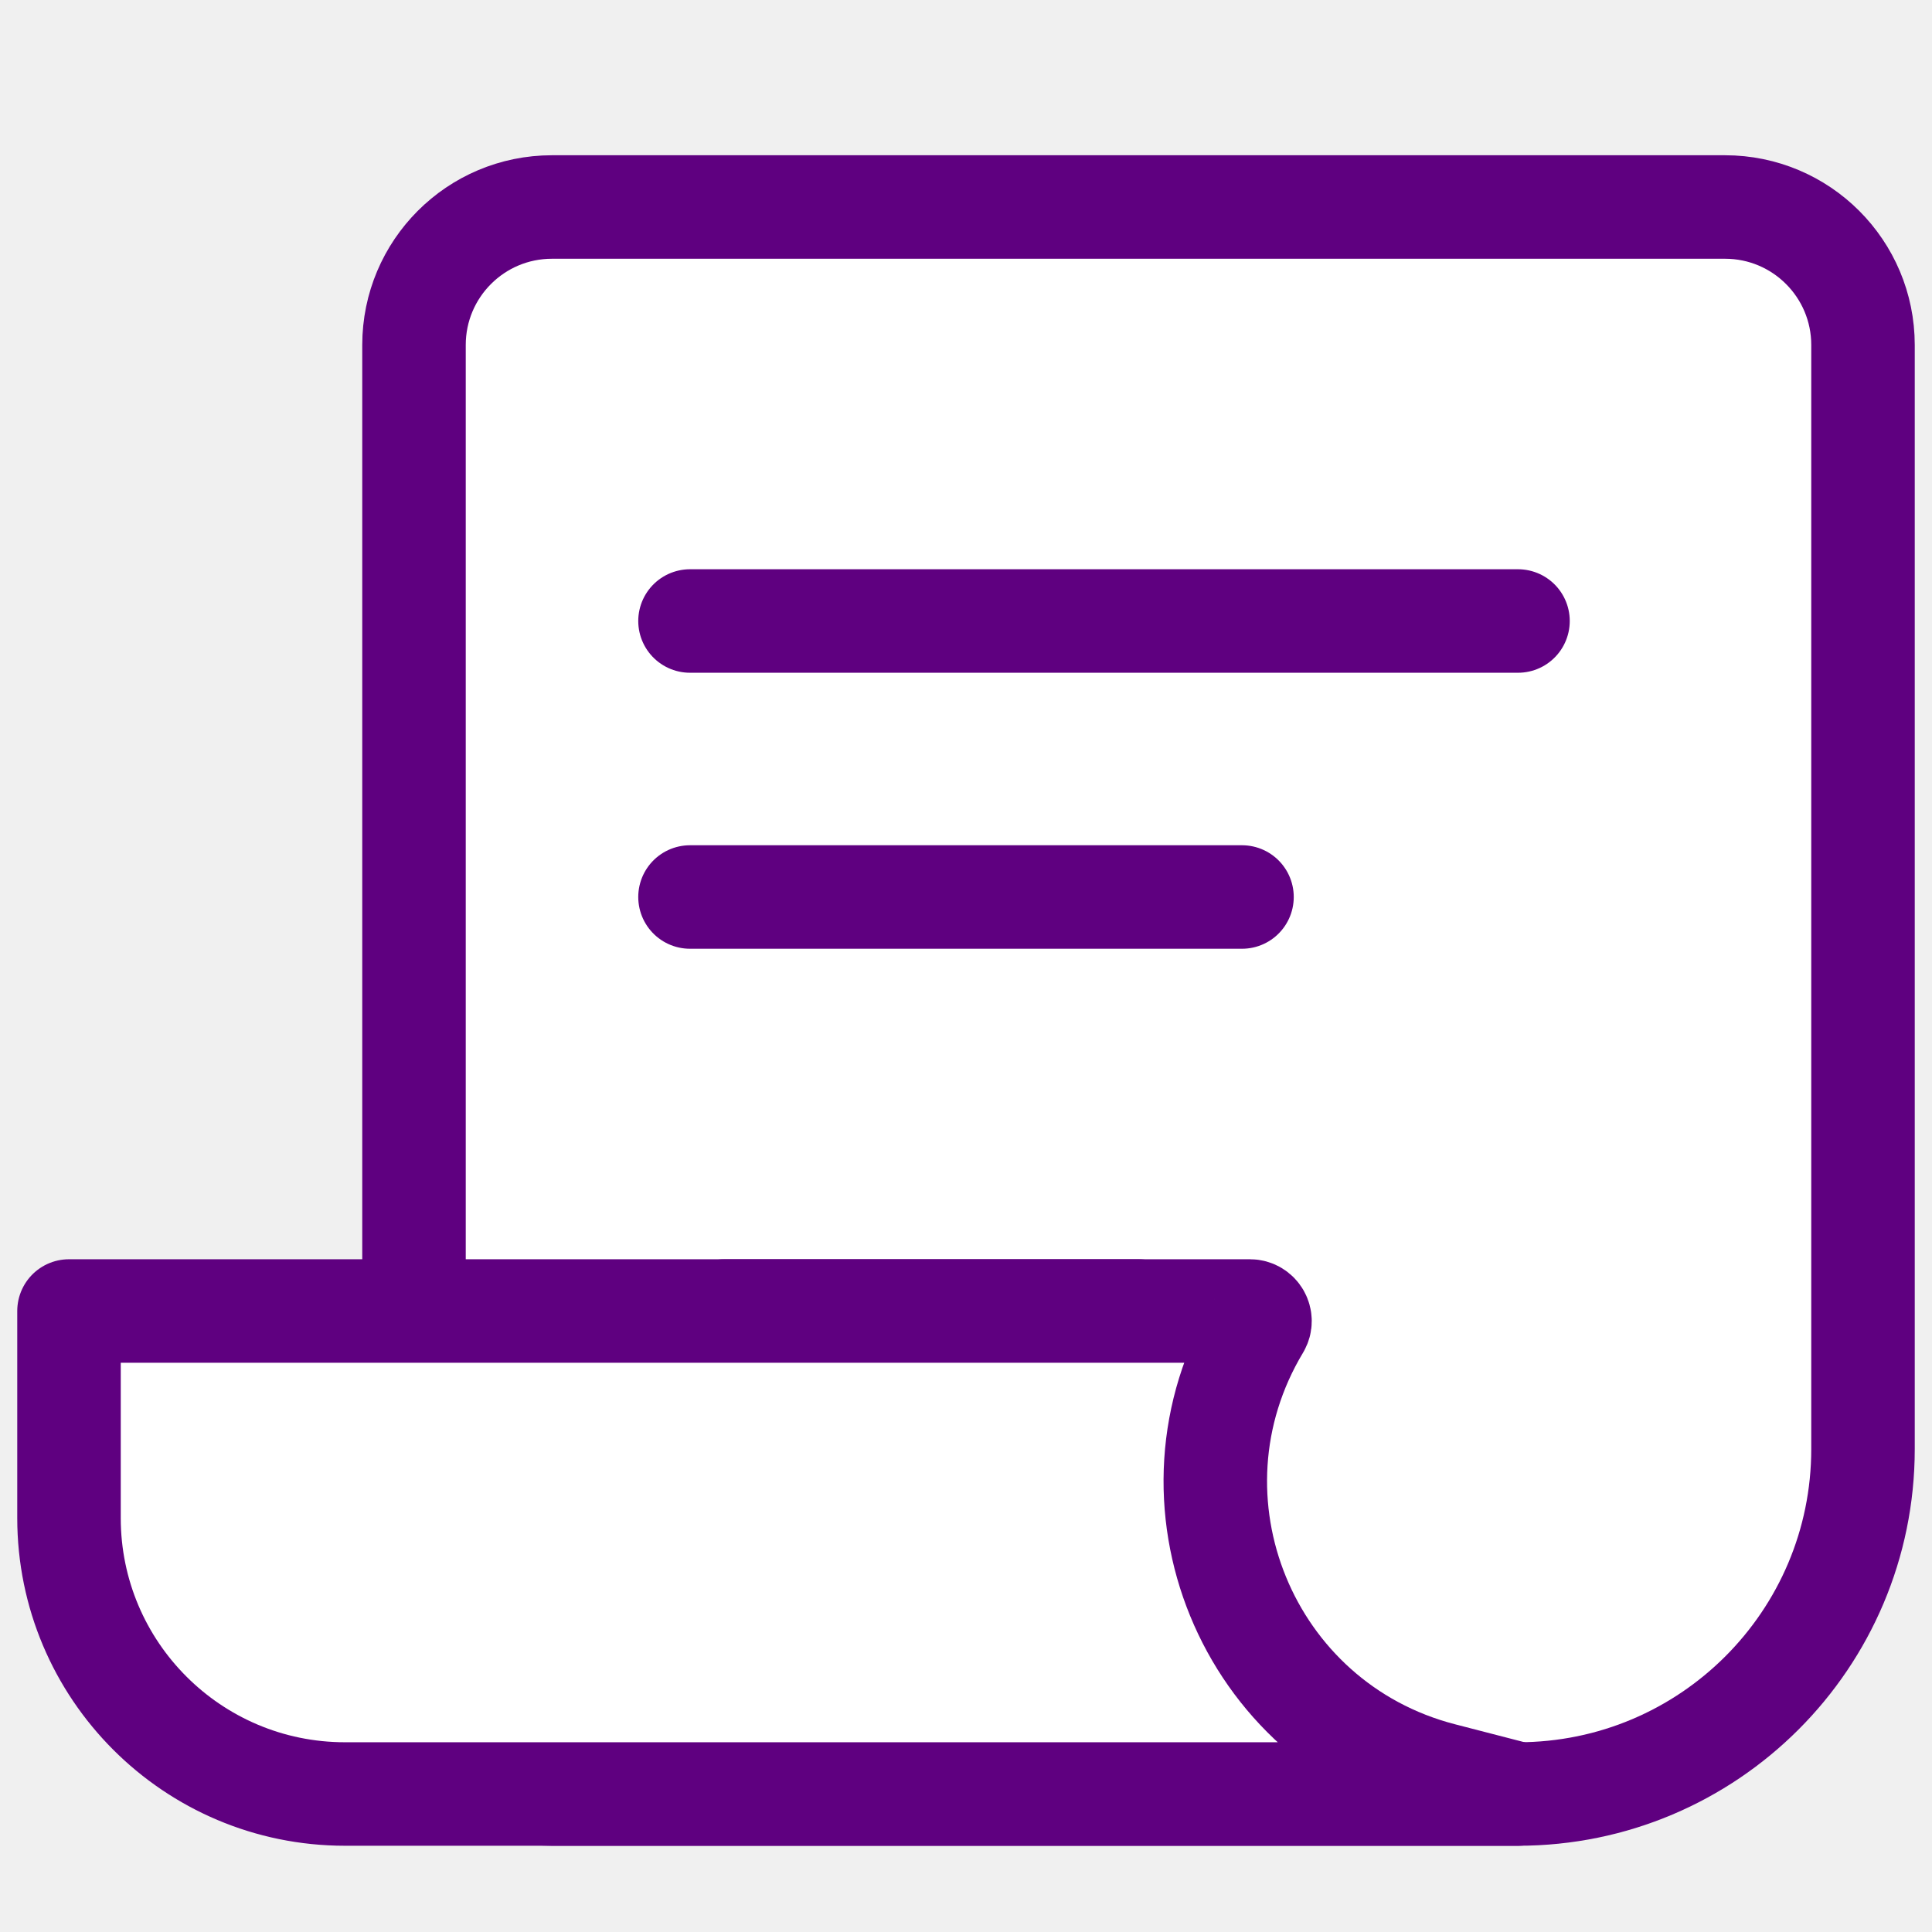
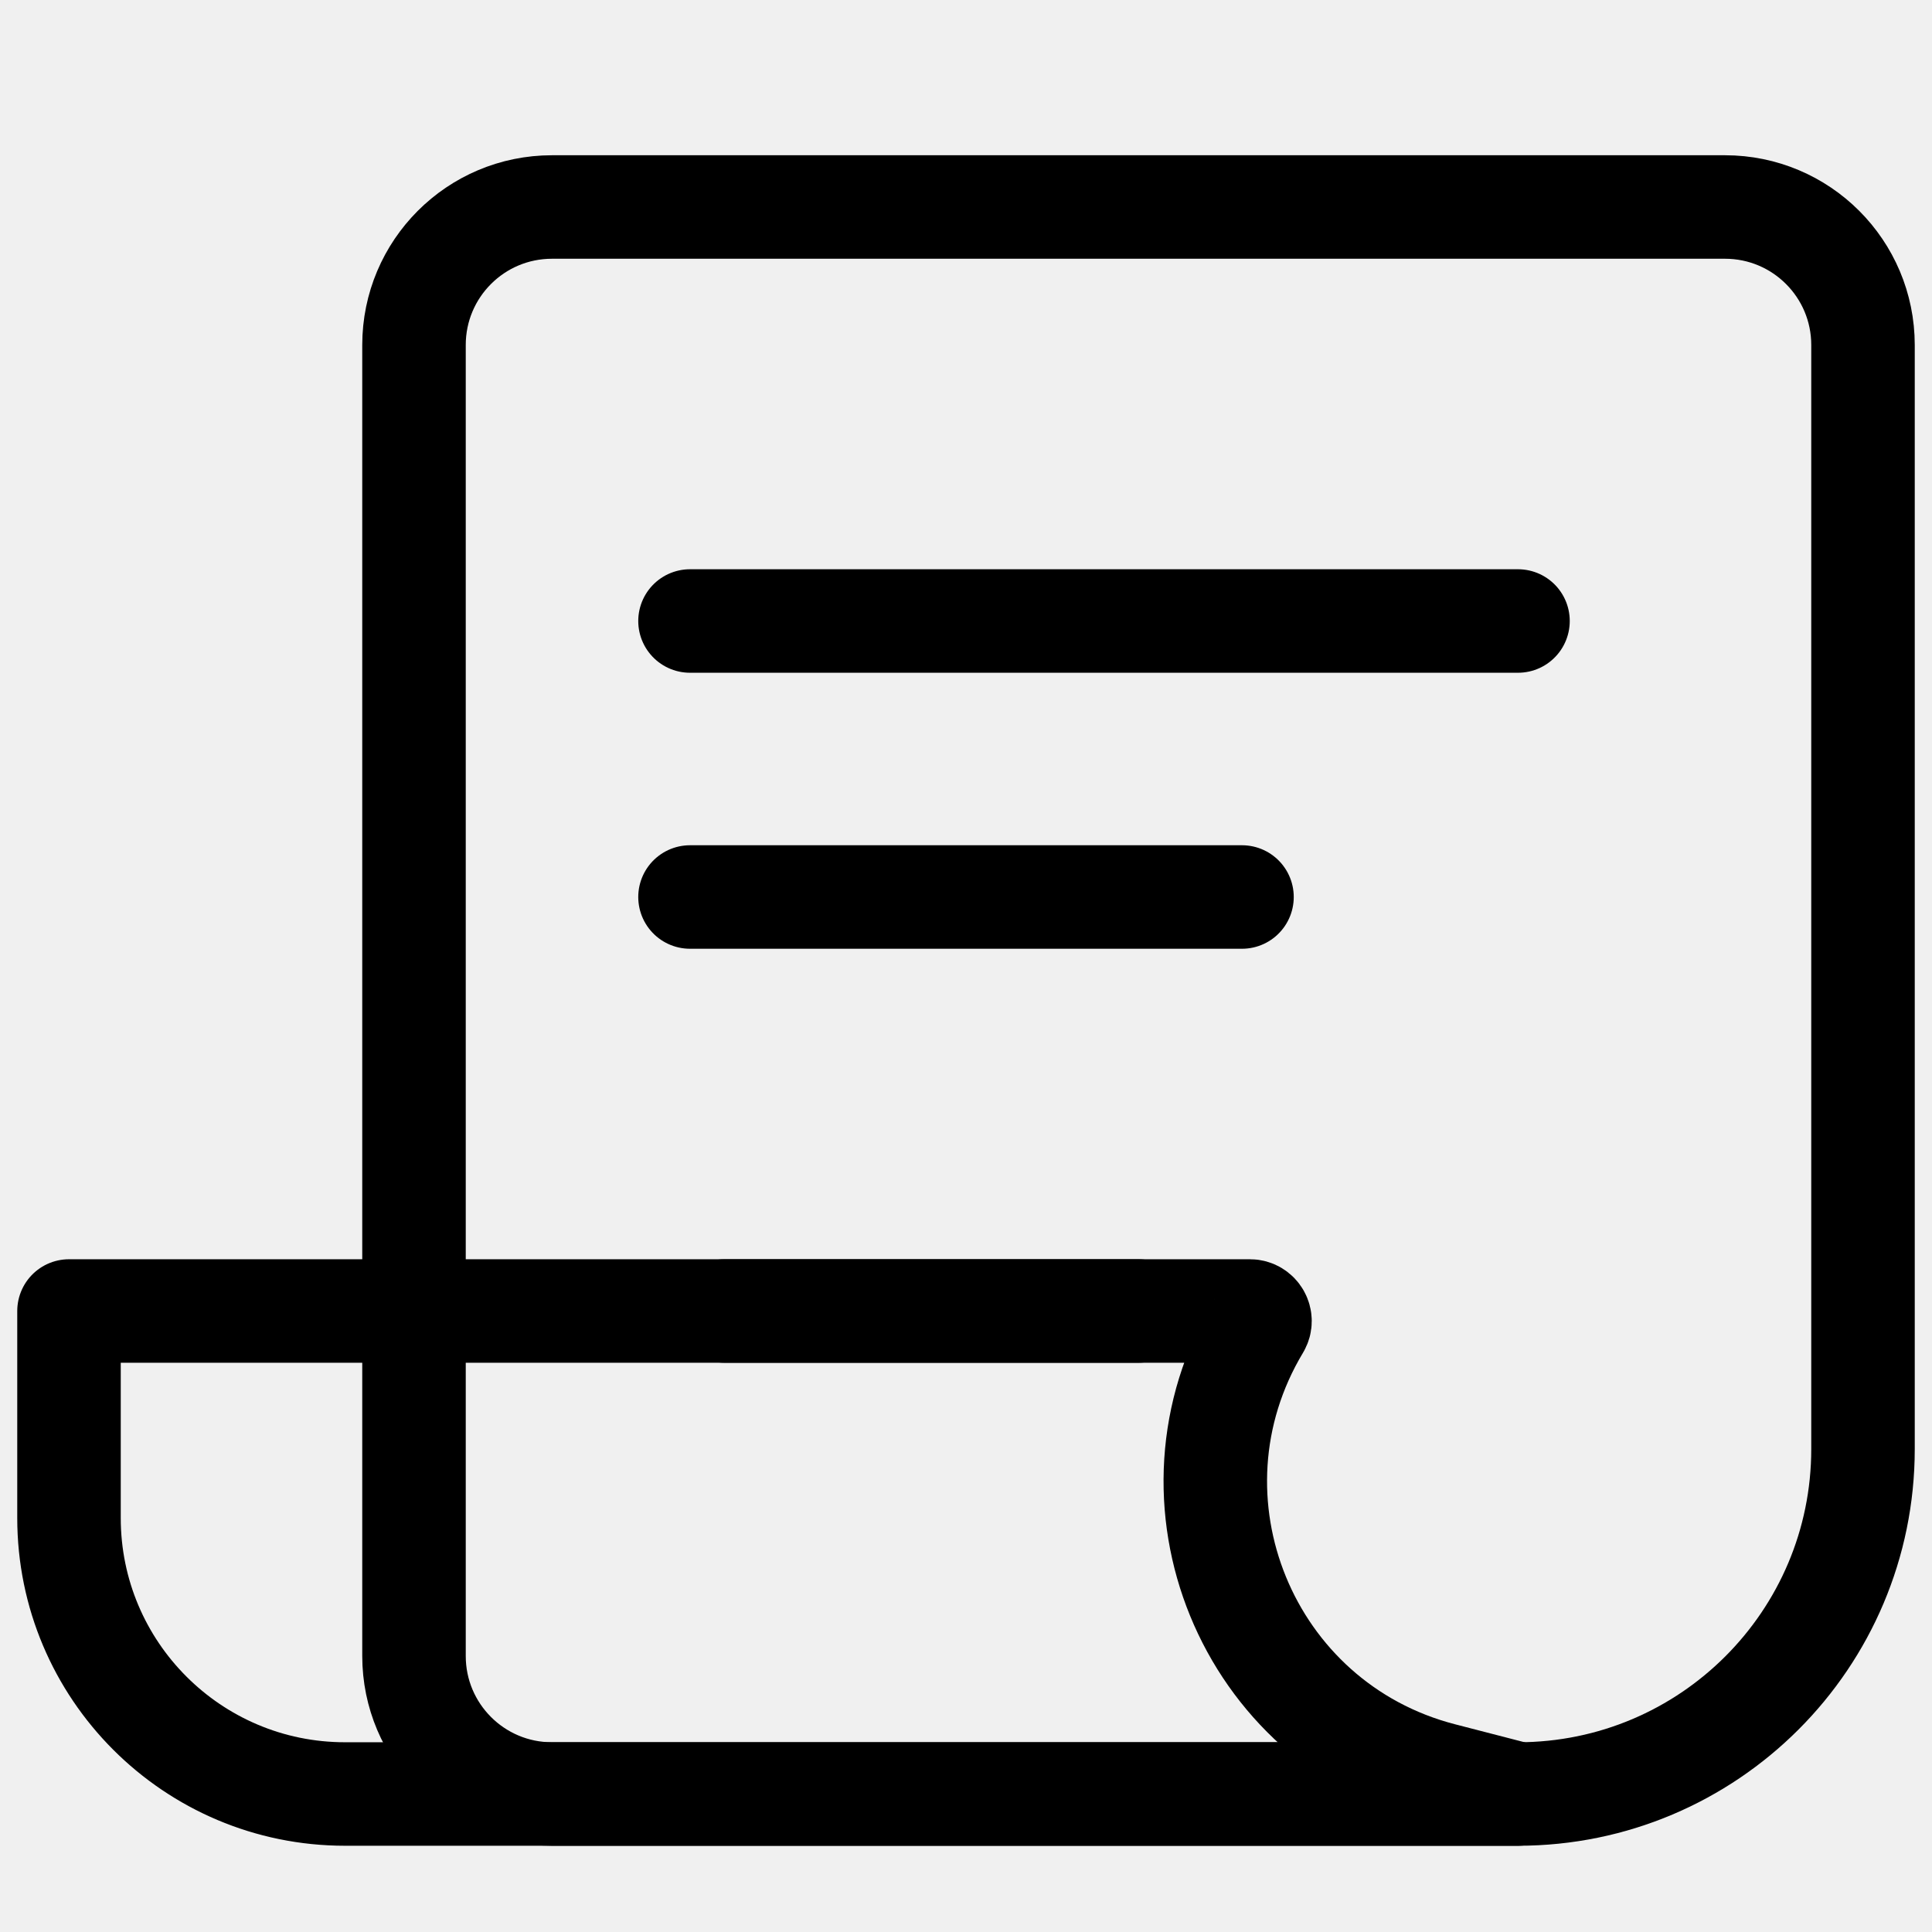
<svg xmlns="http://www.w3.org/2000/svg" width="28" height="28" viewBox="0 0 28 28" fill="none">
  <rect width="28" height="28" fill="none" />
-   <path d="M6 5C6 3.895 6.895 3 8 3H25C26.105 3 27 3.895 27 5V21C27 23.761 24.761 26 22 26H8C6.895 26 6 25.105 6 24V5Z" fill="#fff" stroke="#5f0080" stroke-width="1.5" />
-   <path d="M10 9H22" stroke="#5f0080" stroke-width="1.5" stroke-linecap="round" />
-   <path d="M10 13H18" stroke="#5f0080" stroke-width="1.5" stroke-linecap="round" />
-   <path d="M10.5 19H16.5" stroke="#5f0080" stroke-width="1.5" stroke-linecap="round" />
-   <path d="M18.115 19H1V22C1 24.209 2.791 26 5 26H22L20.901 25.716C18.066 24.984 16.734 21.731 18.24 19.221C18.298 19.124 18.228 19 18.115 19Z" fill="#fff" stroke="#5f0080" stroke-width="1.5" stroke-linecap="round" stroke-linejoin="round" />
+   <path d="M6 5C6 3.895 6.895 3 8 3H25C26.105 3 27 3.895 27 5V21C27 23.761 24.761 26 22 26H8C6.895 26 6 25.105 6 24V5Z" fill="none" stroke="currentColor" stroke-width="1.5" />
+   <path d="M10 9H22" stroke="currentColor" stroke-width="1.5" stroke-linecap="round" />
+   <path d="M10 13H18" stroke="currentColor" stroke-width="1.5" stroke-linecap="round" />
+   <path d="M10.5 19H16.5" stroke="currentColor" stroke-width="1.5" stroke-linecap="round" />
+   <path d="M18.115 19H1V22C1 24.209 2.791 26 5 26H22L20.901 25.716C18.066 24.984 16.734 21.731 18.24 19.221C18.298 19.124 18.228 19 18.115 19Z" fill="none" stroke="currentColor" stroke-width="1.5" stroke-linecap="round" stroke-linejoin="round" />
</svg>
